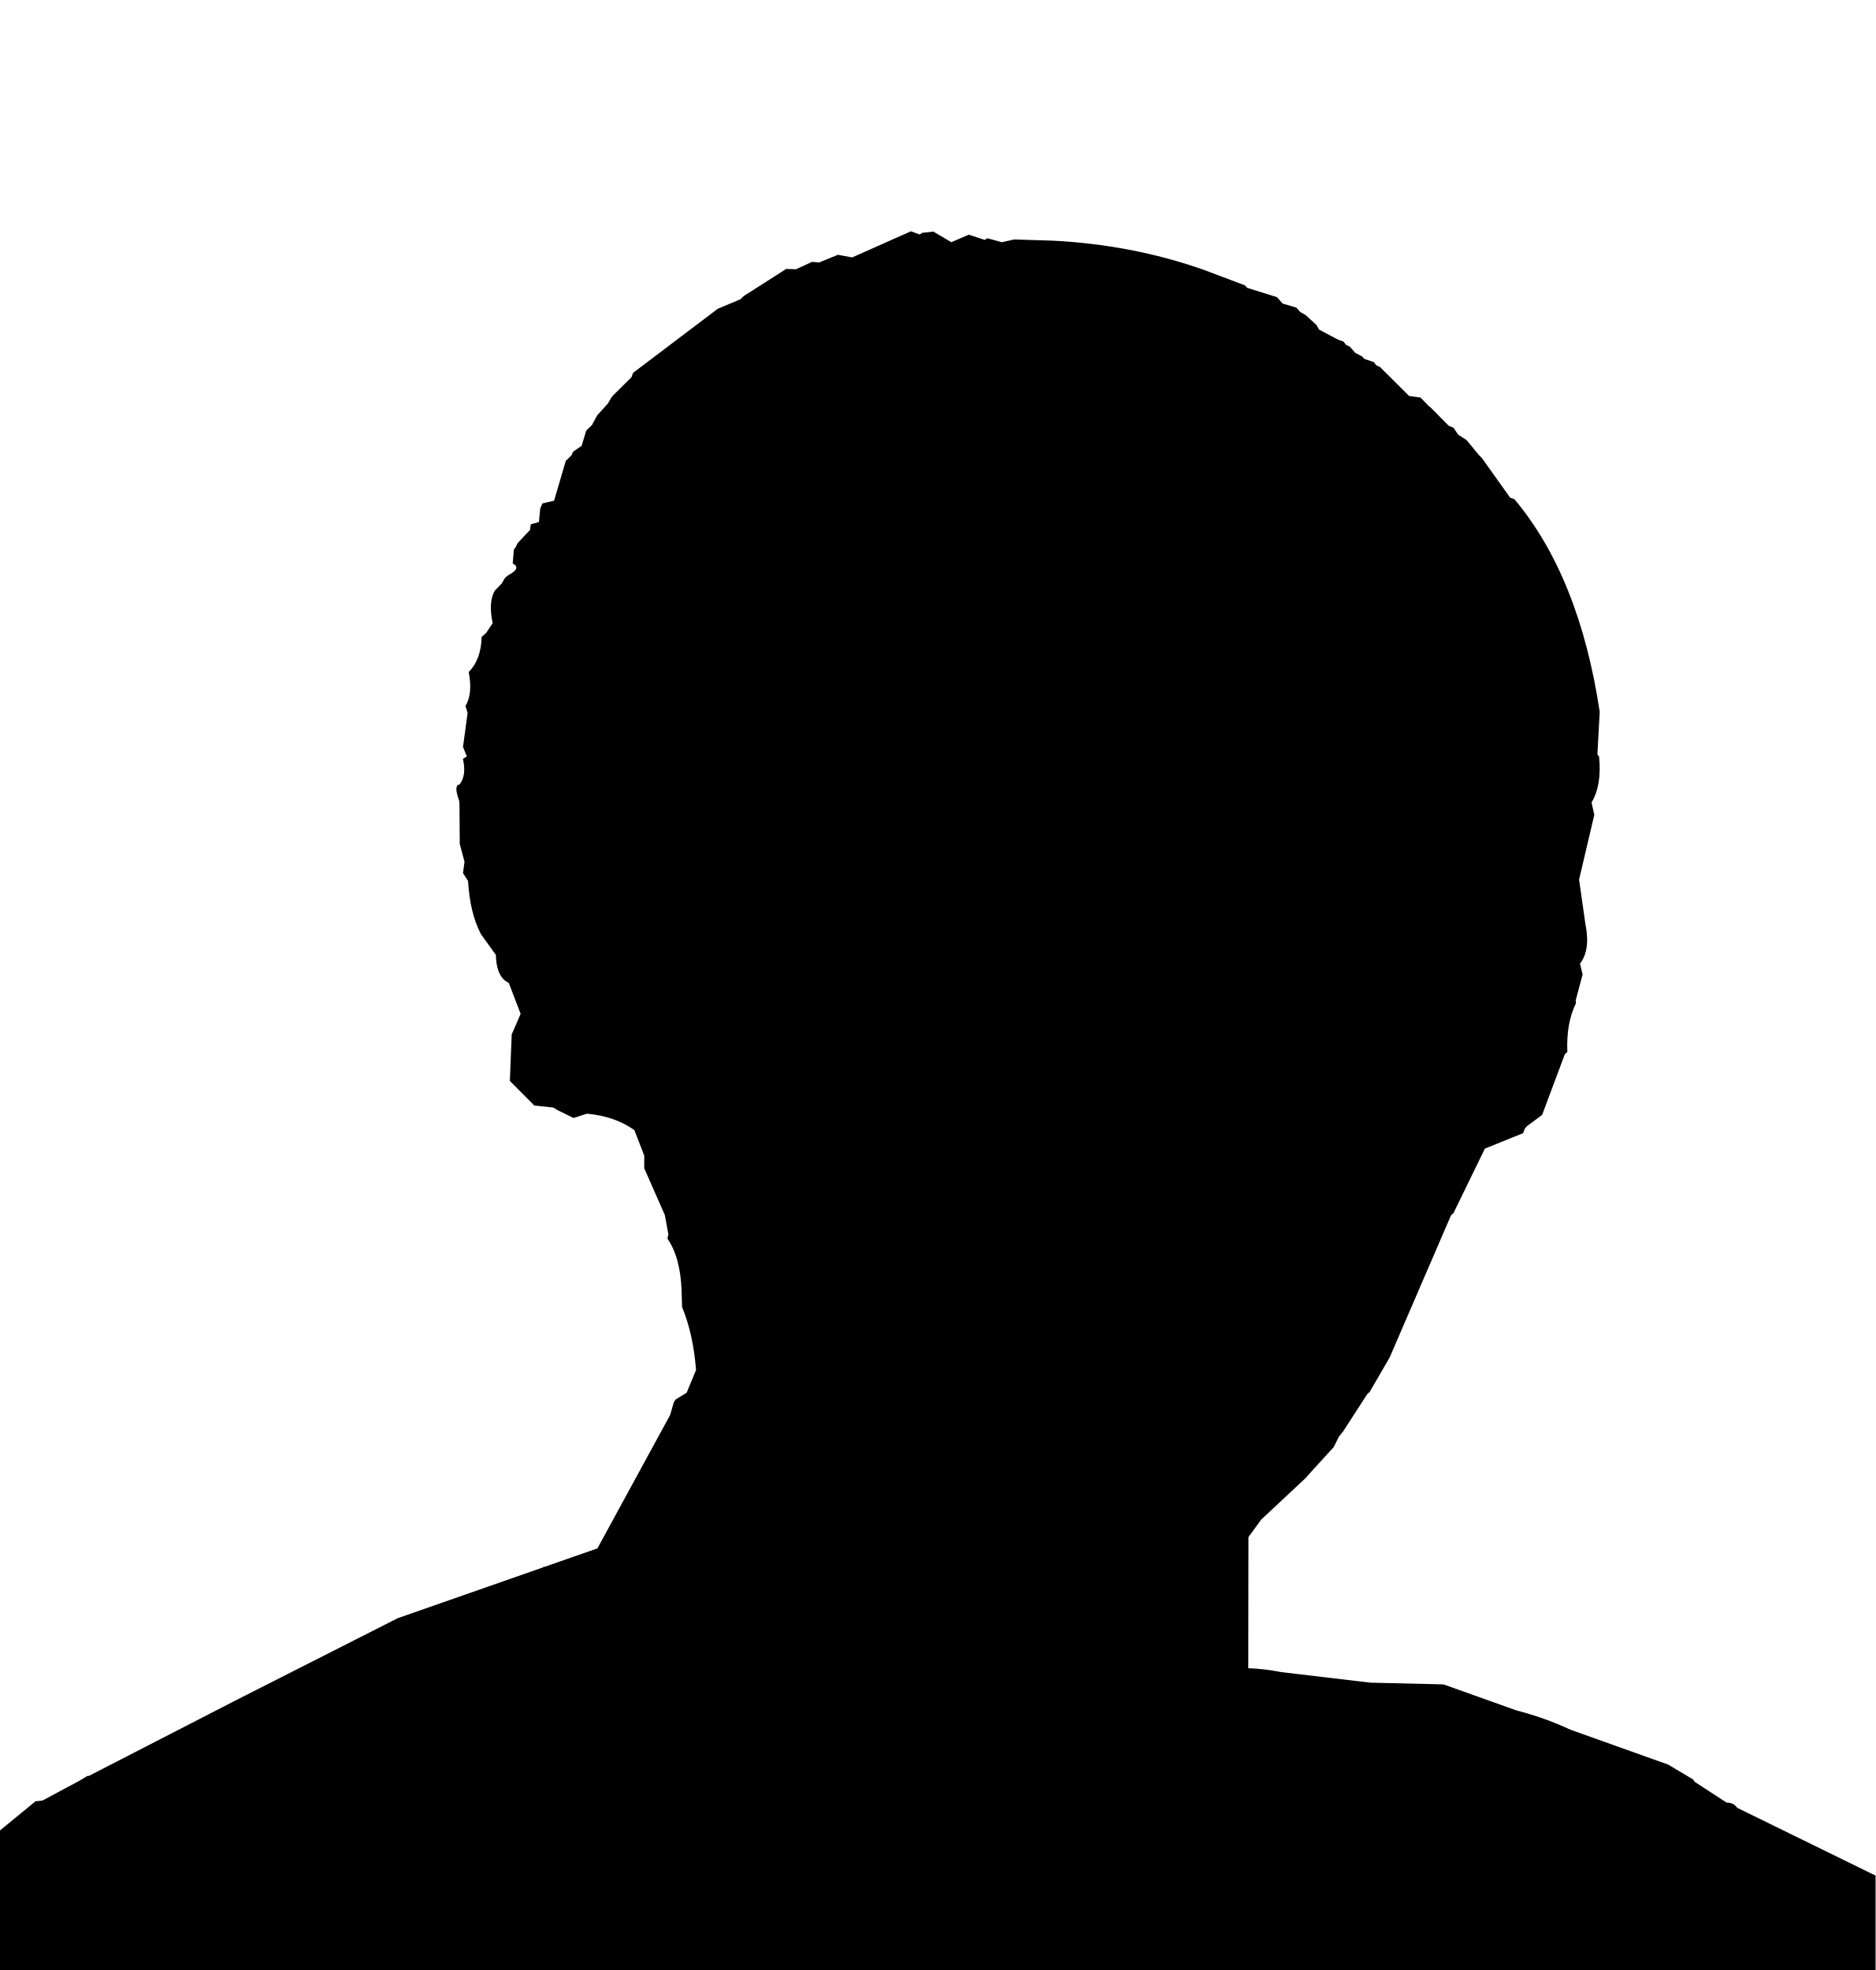
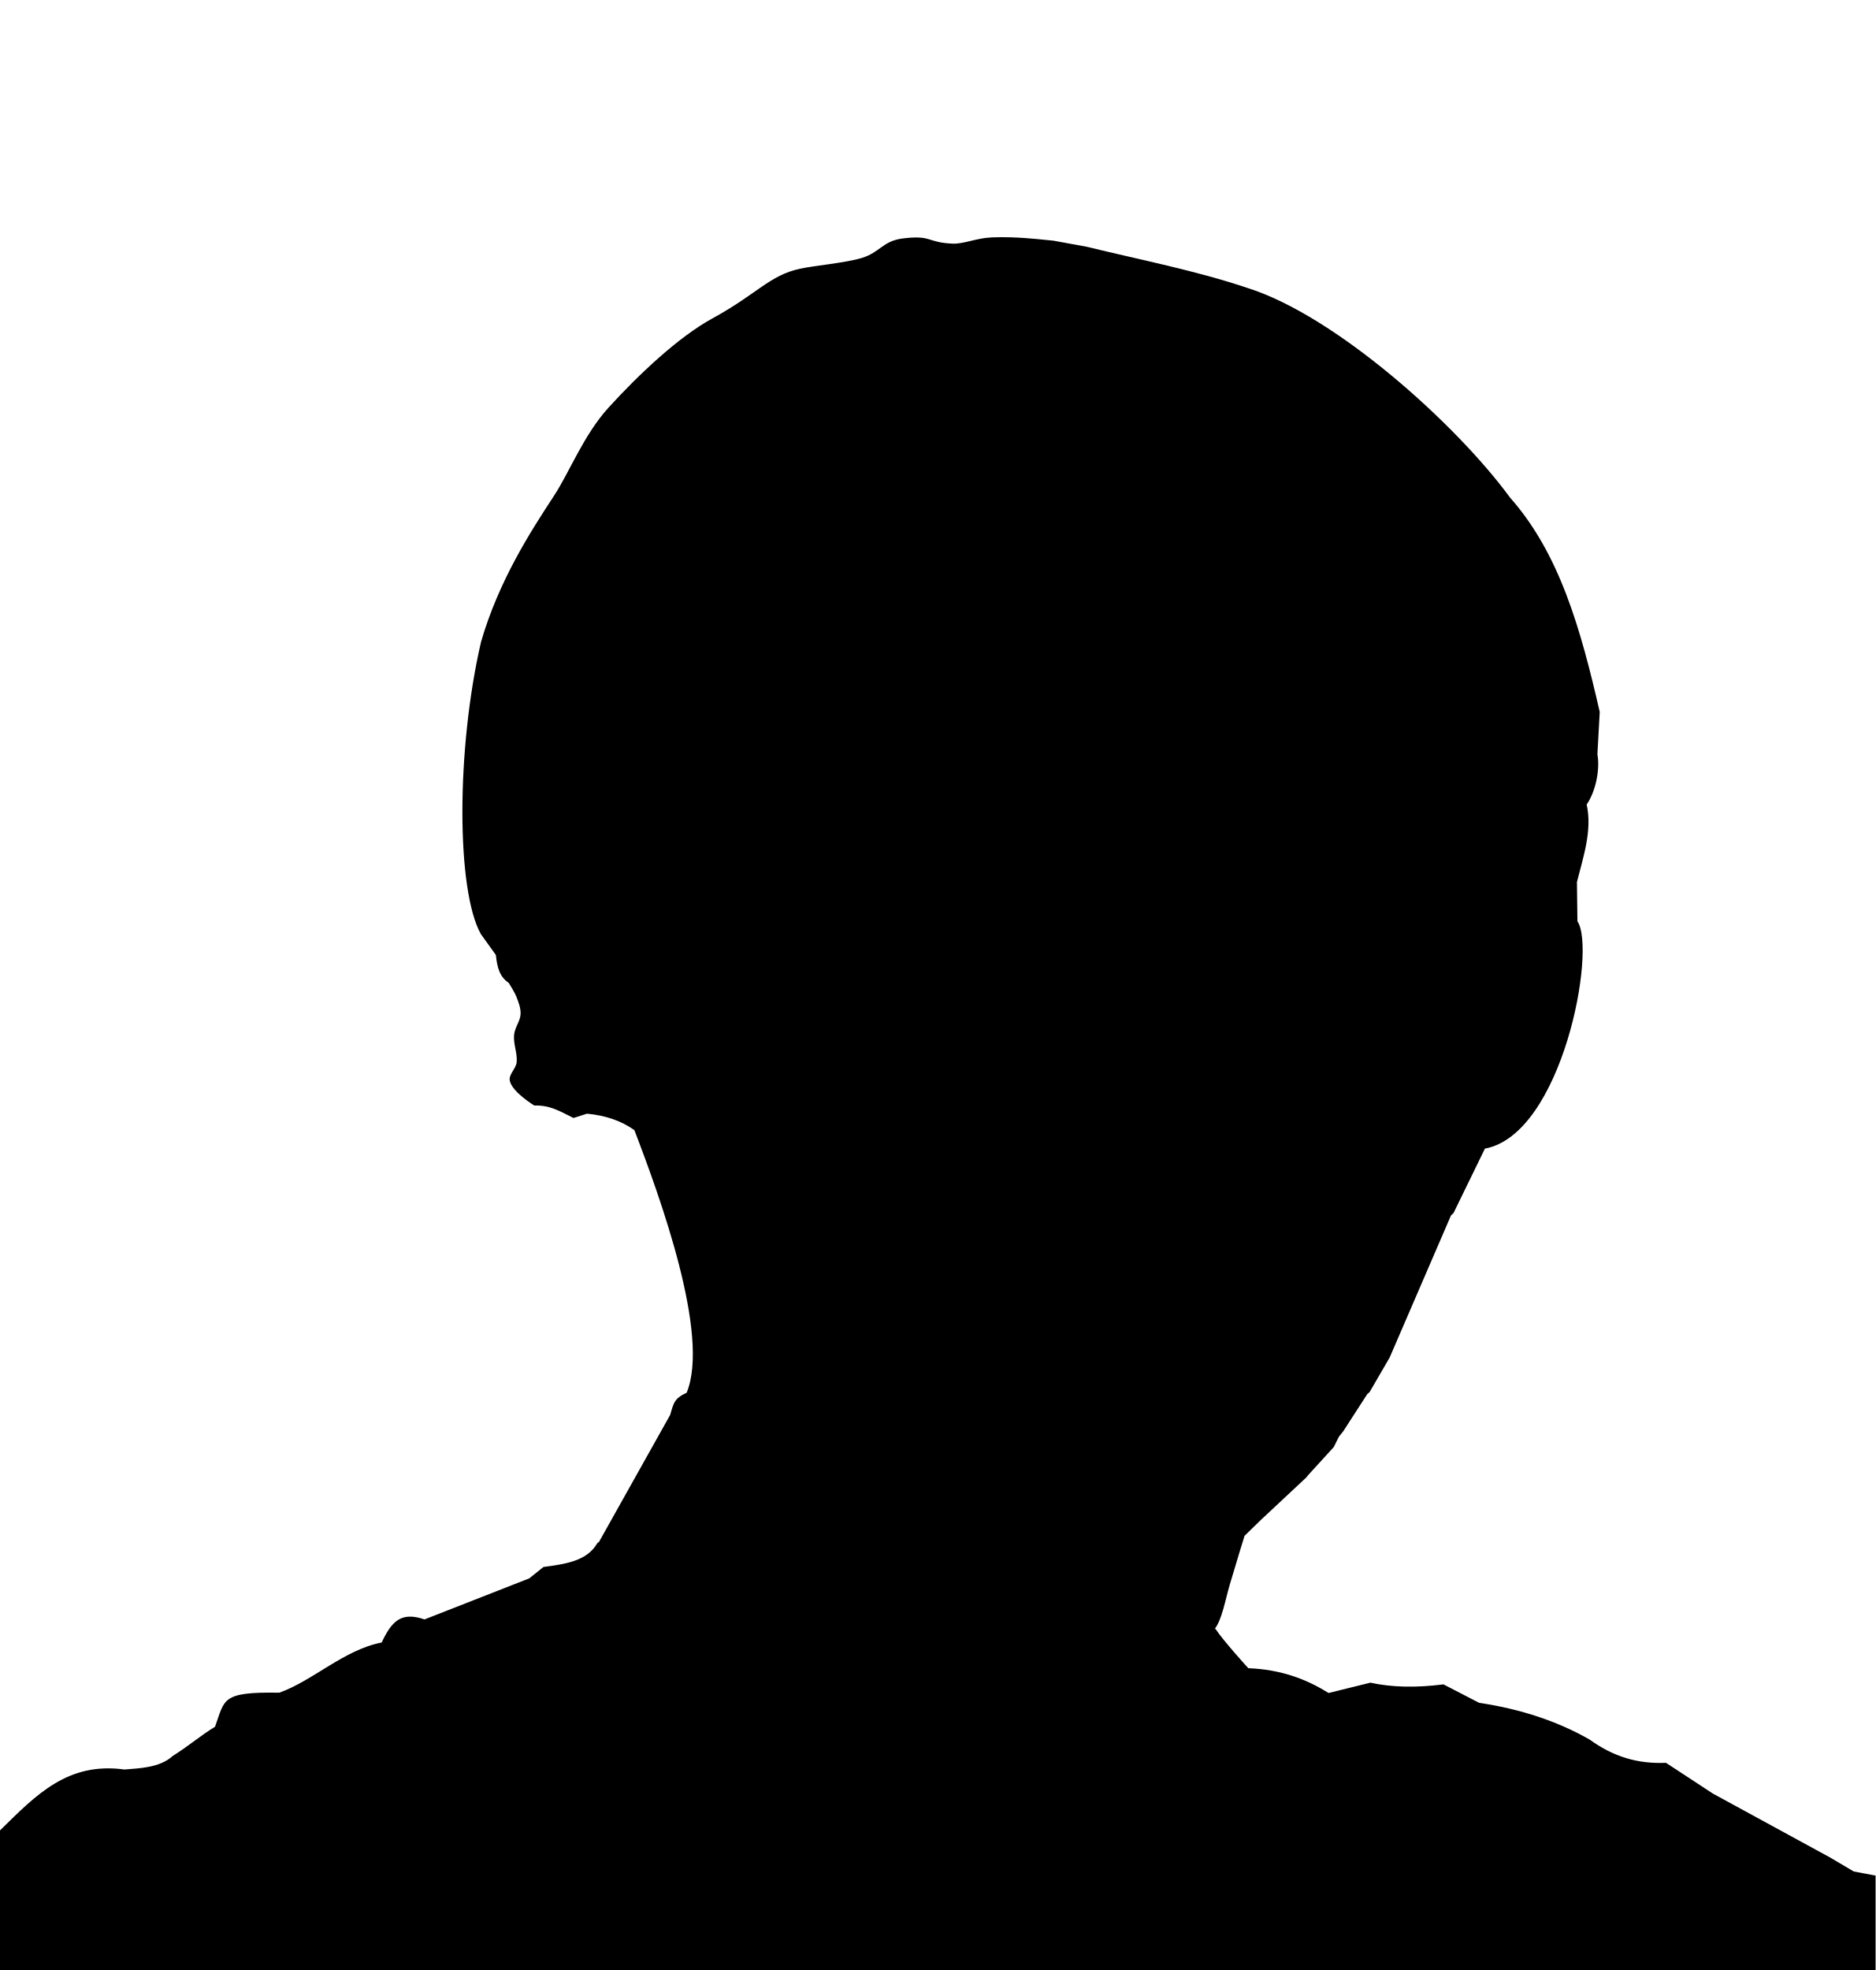
<svg xmlns="http://www.w3.org/2000/svg" width="55.935mm" height="58.745mm" viewBox="0 0 55.935 58.745" version="1.1" id="svg8">
  <defs id="defs2" />
  <g id="layer1">
-     <path style="display:inline;opacity:1;fill:#000000;stroke:#000000;stroke-width:0" d="m 102.68,26.066 -6.623,2.945 -1.611,-0.295 -2.115,0.867 -0.799,-0.07 -1.803,0.832 -1.109,-0.035 -4.795,3.061 -0.355,0.354 -2.564,1.076 -9.545,7.219 -0.184,0.494 -2.062,2.045 -0.209,0.26 -0.398,0.676 -1.195,1.316 -0.59,1.094 -0.643,0.623 -0.52,1.717 -0.955,0.658 -0.189,0.416 -0.643,0.625 -1.318,4.488 -1.309,0.305 -0.252,0.58 -0.146,1.518 -0.92,0.26 -0.086,0.641 -0.426,0.441 -0.988,1.059 -0.189,0.416 -0.209,0.26 -0.139,1.594 c 0.67,0.347 0.508,0.787 -0.486,1.318 l -0.363,0.277 -0.398,0.676 -0.781,0.797 c -0.491,0.886 -0.567,2.106 -0.227,3.658 l -0.744,1.109 -0.504,0.451 c -0.035,1.678 -0.521,2.994 -1.457,3.951 0.318,1.629 0.196,2.906 -0.365,3.832 l 0.244,0.764 -0.521,3.848 0.434,1.059 -0.443,0.285 c 0.286,1.253 0.156,2.215 -0.391,2.887 -0.448,0.039 -0.46,0.646 -0.035,1.82 l 0.035,0.312 0.035,4.576 0.535,1.994 -0.172,1.283 0.57,0.883 c 0.143,2.427 0.628,4.428 1.455,6 l 1.682,2.34 c 0.037,1.47 0.409,2.456 1.117,2.957 l 0.34,0.199 1.334,3.484 -1.006,2.322 -0.209,5.236 2.756,2.773 2.158,0.234 0.424,0.27 1.838,0.902 1.525,-0.486 c 2.107,0.198 3.887,0.818 5.34,1.857 l 1.109,2.877 -0.002,1.422 2.322,5.271 0.398,2.166 -0.104,0.486 c 0.966,1.399 1.497,3.339 1.594,5.824 l 0.053,1.891 c 0.831,1.982 1.356,4.345 1.576,7.09 l -1.059,2.566 -1.258,0.771 -0.199,0.338 -0.398,1.387 -8.203,15.047 -5.904,2.062 c -0.063,0.009 -0.118,0.025 -0.182,0.033 l -0.068,0.055 -16.35,5.715 -17.945,9.1 -16.865,8.674 -0.178,0.008 -0.963,0.58 -4.1,2.193 -0.781,0.086 L 0,206.297 v 6.154 9.578 h 38.096 5.139 6.43 15.471 0.805 11 0.316 1.92 1.164 16.451 26.584 4.729 1.008 7.143 18.348 17.377 26.592 12.84 V 211.389 L 195.818,203.75 c -0.267,-0.392 -0.657,-0.594 -1.188,-0.582 l -3.582,-2.33 -0.229,-0.299 -2.791,-1.664 -11.025,-3.934 c -1.891,-0.889 -3.916,-1.612 -6.074,-2.168 l -8.227,-2.936 -8.234,-0.193 -10.074,-1.193 c -1.159,-0.234 -2.387,-0.384 -3.691,-0.438 l 0.019,-14.773 1.439,-1.975 5.08,-4.75 0.207,-0.26 2.889,-3.164 0.58,-1.17 0.486,-0.605 2.695,-4.17 0.287,-0.268 2.254,-3.883 6.912,-16.01 0.285,-0.268 3.539,-7.264 4.309,-1.742 0.182,-0.494 0.207,-0.26 1.752,-1.301 2.559,-6.838 0.285,-0.268 c -0.092,-2.159 0.233,-3.985 0.973,-5.479 l -0.035,-0.312 0.781,-2.93 -0.295,-1.23 c 0.804,-1.016 1.006,-2.513 0.607,-4.49 l -0.709,-4.977 1.717,-7.297 -0.311,-1.387 c 0.78,-1.319 1.063,-3.036 0.85,-5.15 l -0.191,-0.295 0.262,-4.768 c -1.526,-10.15 -4.73,-18.139 -9.609,-23.969 l -0.494,-0.182 -3.18,-4.465 -0.355,-0.355 -1.369,-1.664 -0.936,-0.607 -0.564,-0.807 -0.492,-0.182 -2.047,-2.062 -0.26,-0.209 -0.893,-0.928 -1.283,-0.174 -3.283,-3.268 -0.416,-0.191 -0.277,-0.363 -1.066,-0.355 -0.27,-0.287 -0.754,-0.391 -0.633,-0.719 -0.416,-0.191 -0.277,-0.363 -0.658,-0.242 -2.098,-1.111 -0.295,-0.52 -1.23,-1.127 -0.59,-0.33 -0.449,-0.502 -1.553,-0.461 -0.633,-0.719 -3.354,-1.049 -0.27,-0.287 -4.533,-1.709 C 130.161,28.443 124.33,27.417 118.75,27.127 l -4.438,-0.139 -1.387,0.312 -1.629,-0.451 -0.295,0.189 -1.803,-0.59 -1.961,0.85 -2.027,-1.197 -1.248,0.139 -0.295,0.191 z" transform="scale(0.2645833)" id="path4720" />
+     <path style="display:inline;opacity:1;fill:#000000;stroke:#000000;stroke-width:0" d="m 113.955,26.748 c -0.716,-0.023 -1.449,-0.027 -2.154,0.006 -1.791,0.081 -3.16,0.759 -4.424,0.705 -2.934,-0.124 -2.322,-1.006 -5.662,-0.578 -2.201,0.282 -2.541,1.573 -4.564,2.188 -1.857,0.564 -5.345,0.865 -6.977,1.217 -3.445,0.743 -4.82,2.842 -9.865,5.596 -3.83,2.09 -8.348,6.353 -11.725,10.068 -2.79,3.07 -4.384,7.25 -6.135,9.922 -2.645,4.038 -6.212,9.545 -8.225,16.463 -2.81,12.114 -2.793,28.019 -0.016,32.951 l 1.682,2.34 c 0.156,1.421 0.412,2.44 1.457,3.156 0,0 0.65,1.016 0.867,1.574 0.238,0.611 0.488,1.255 0.467,1.91 -0.026,0.811 -0.634,1.484 -0.73,2.322 -0.12,1.046 0.378,2.06 0.289,3.109 -0.064,0.752 -0.936,1.39 -0.773,2.127 0.281,1.273 2.756,2.773 2.756,2.773 0.88,-0.025 1.587,0.129 2.262,0.383 0.702,0.264 1.368,0.636 2.158,1.023 l 1.525,-0.486 c 2.107,0.198 3.887,0.818 5.34,1.857 2.874,7.501 8.57,23.093 5.889,29.594 -1.376,0.643 -1.459,1.117 -1.855,2.496 l -8.037,14.34 c -0.076,0.013 -0.157,0.081 -0.24,0.219 -1.158,1.907 -3.521,2.255 -6.012,2.584 l -1.596,1.283 -11.807,4.627 c -2.671,-0.925 -3.718,0.252 -4.83,2.602 -4.213,0.802 -7.738,4.303 -11.539,5.656 -6.589,-0.112 -6.122,0.764 -7.244,3.838 -1.604,0.97 -2.876,2.1 -4.768,3.293 -1.501,1.37 -3.869,1.379 -5.426,1.527 C 7.643,198.556 4.11,202.252 0,206.297 v 6.154 9.578 h 38.096 5.326 6.242 47.127 26.584 4.729 1.008 7.143 18.348 17.377 25.342 14.09 v -10.641 l -2.459,-0.463 -2.703,-1.596 -13.17,-7.18 -5.293,-3.471 c -3.192,0.14 -5.936,-0.69 -8.598,-2.615 -3.609,-2.064 -7.763,-3.446 -12.463,-4.146 l -4.021,-2.08 c -3.115,0.398 -5.859,0.333 -8.234,-0.193 l -4.719,1.166 c -2.524,-1.584 -5.376,-2.646 -9.047,-2.797 0,0 -2.771,-3.033 -3.693,-4.422 l -0.072,-0.029 c 0.812,-1.068 1.158,-3.199 1.689,-5.004 0.851,-2.89 1.656,-5.465 1.656,-5.465 l 1.879,-1.828 5.08,-4.75 0.207,-0.26 2.889,-3.164 0.58,-1.17 0.486,-0.605 2.695,-4.17 0.287,-0.268 2.254,-3.883 6.912,-16.01 0.285,-0.268 3.539,-7.264 c 8.726,-1.605 12.596,-22.467 10.426,-25.619 L 177.75,99.41 c 0.684,-2.755 1.754,-5.794 1.096,-8.734 1.018,-1.478 1.52,-3.927 1.211,-5.67 l 0.262,-4.768 C 178.17,70.845 175.773,62.359 170.215,56.088 164.127,47.771 150.498,35.546 140.584,32.445 134.841,30.51 128.488,29.273 122.5,27.812 l -3.75,-0.686 c -0.653,-0.053 -2.648,-0.309 -4.795,-0.379 z" transform="scale(0.2645833)" id="path4528" />
  </g>
</svg>
